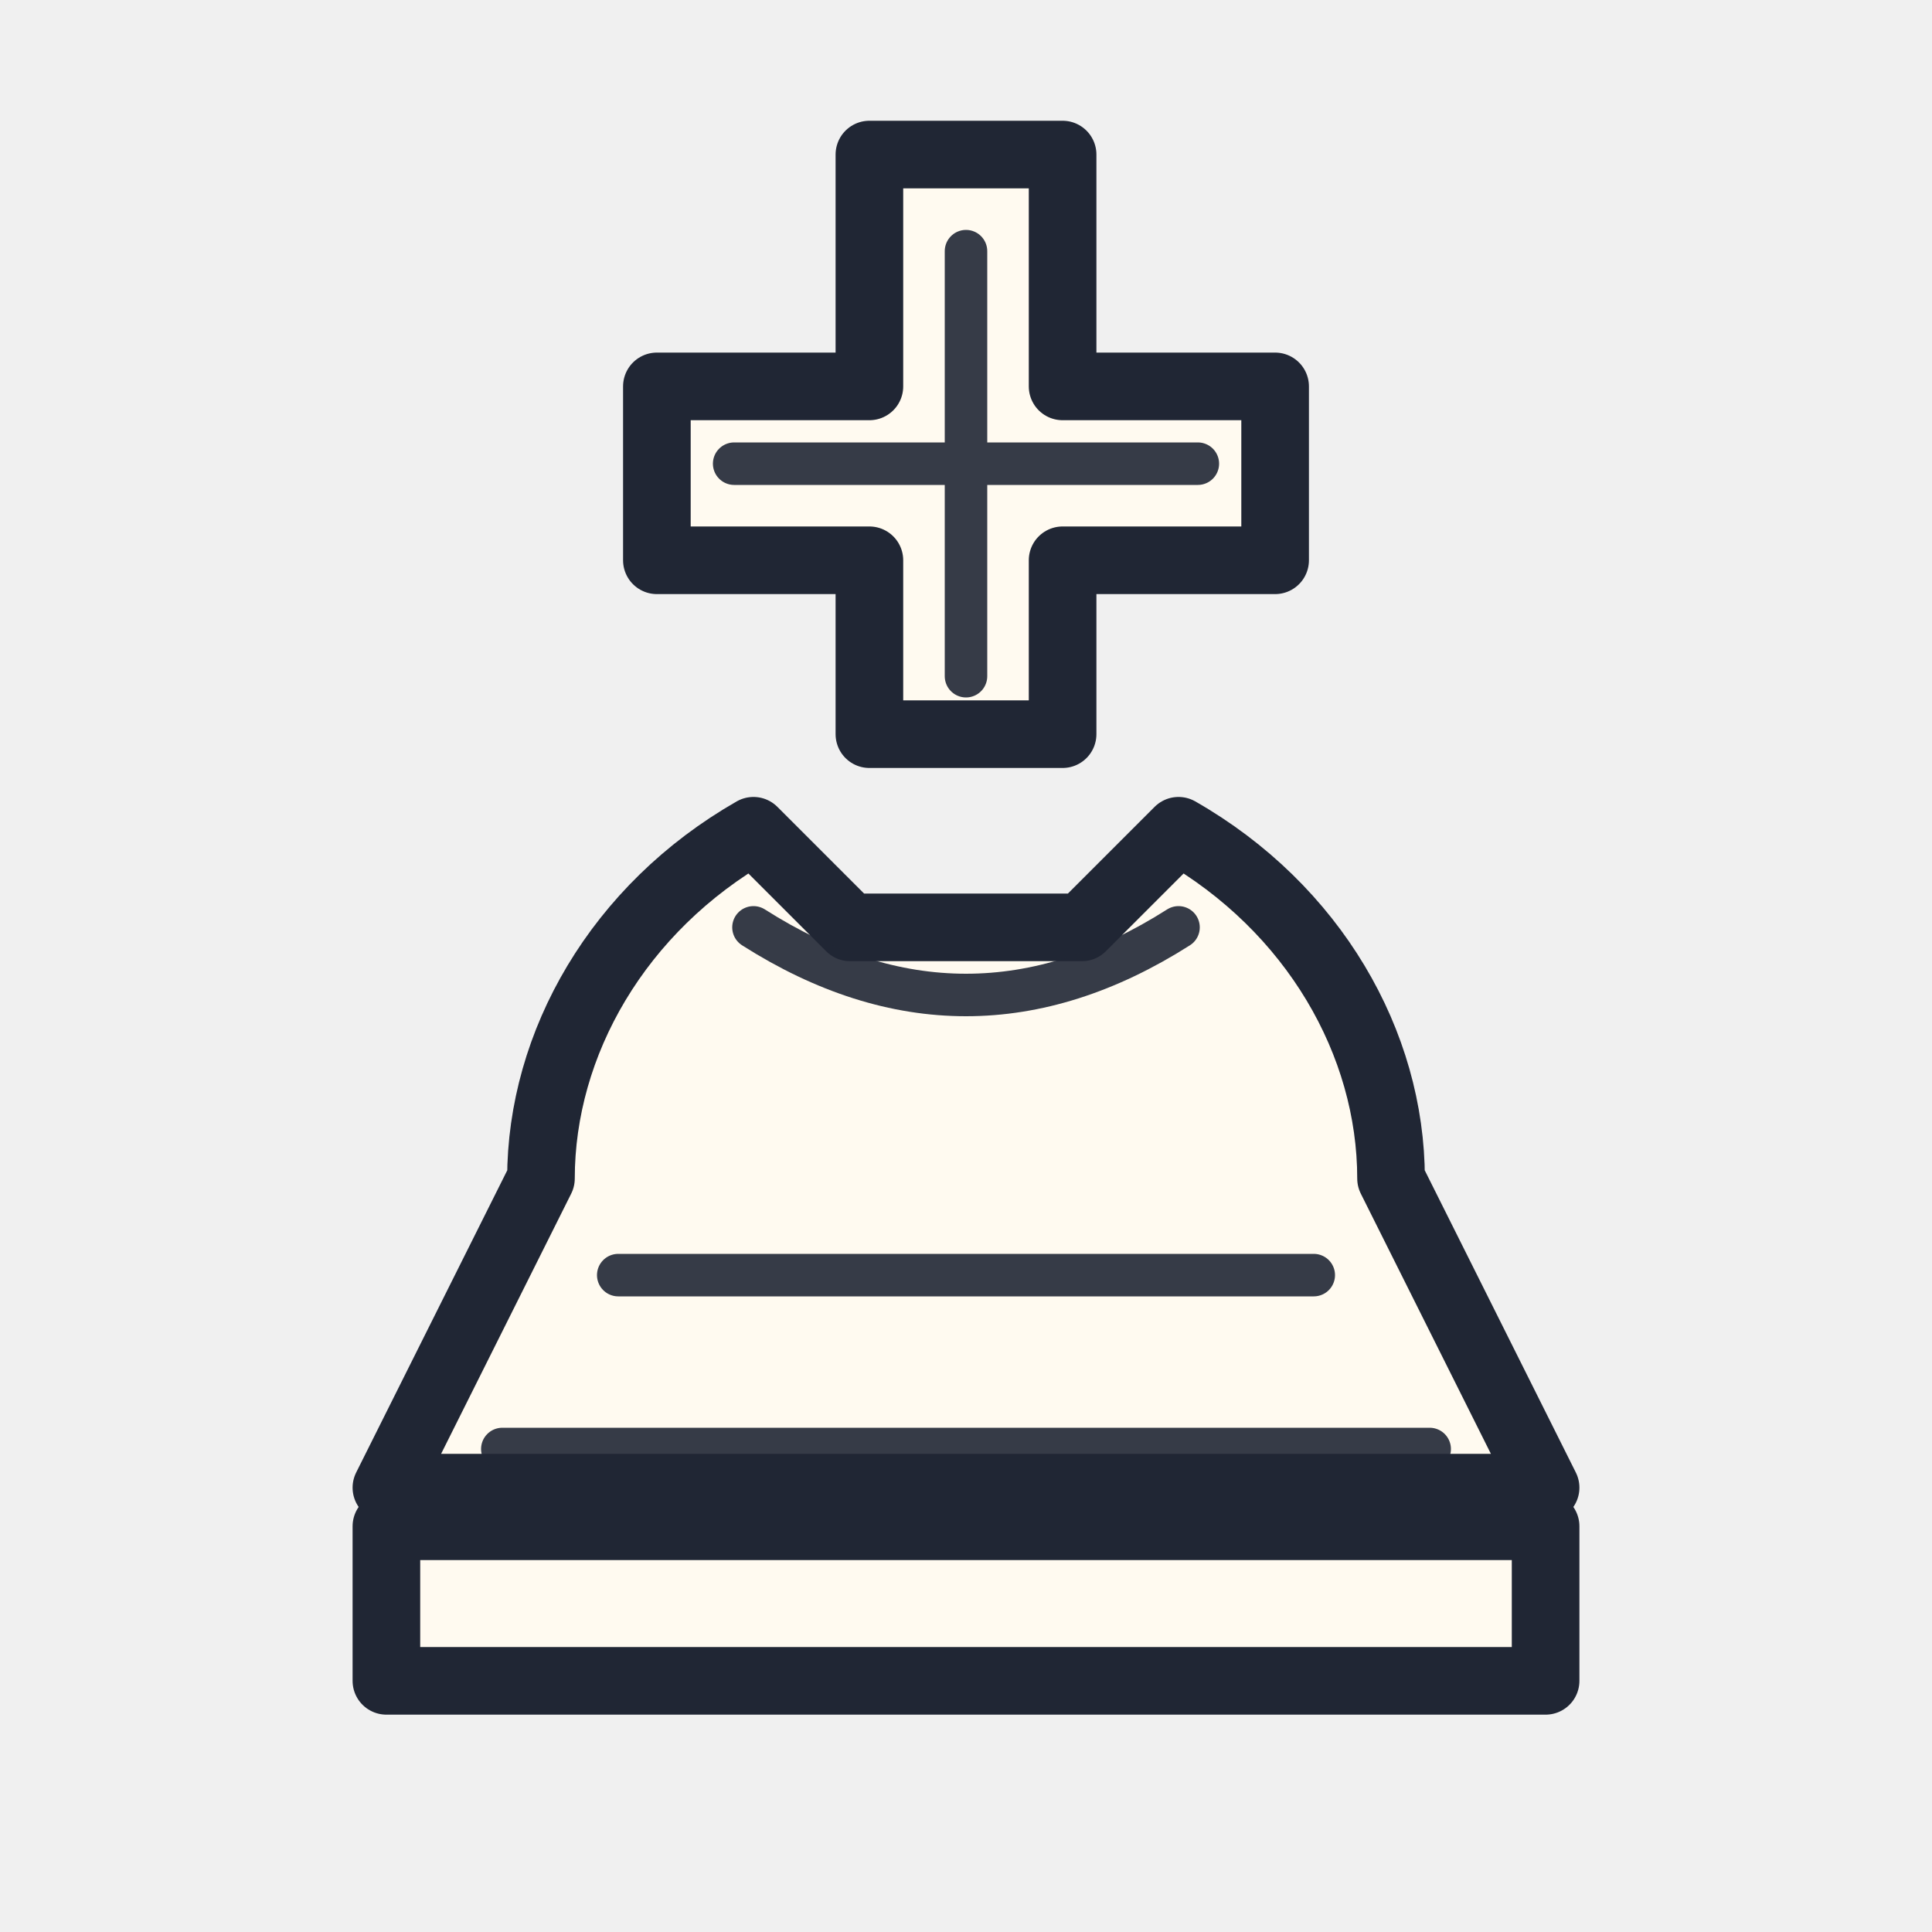
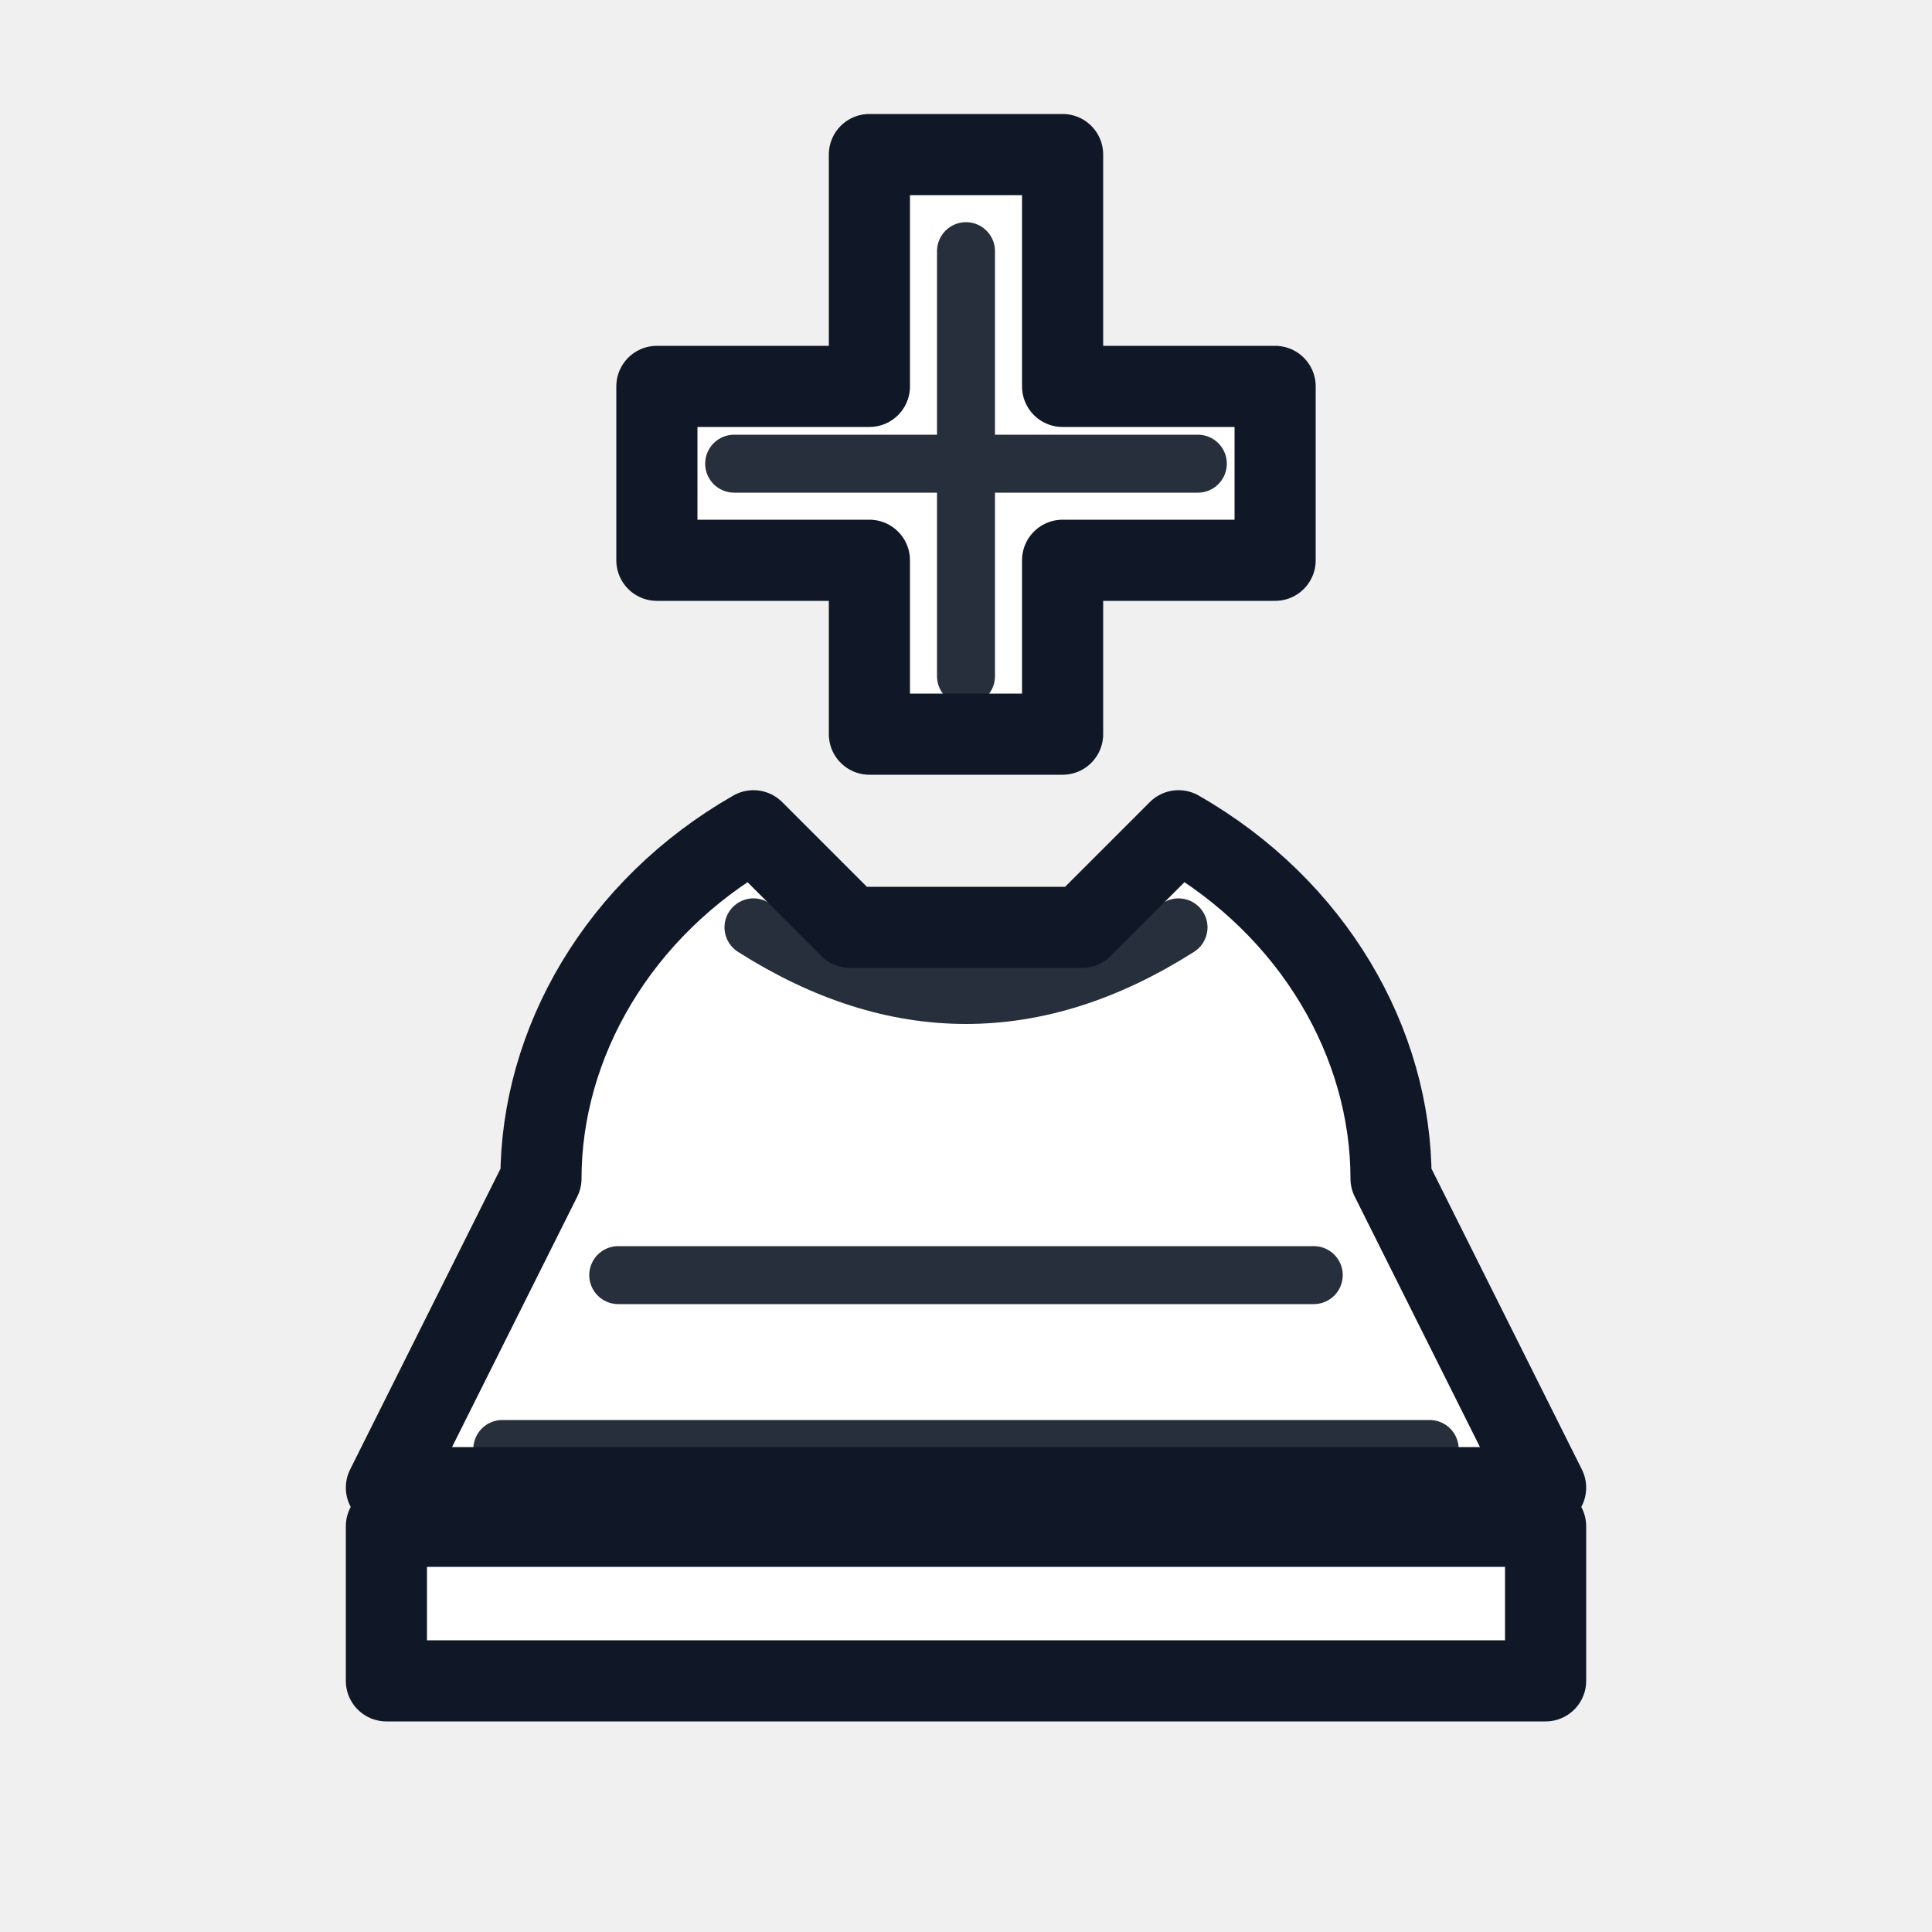
<svg xmlns="http://www.w3.org/2000/svg" viewBox="0 0 100 100" role="img" aria-label="White King">
-   <g fill="#fffaf0" stroke="#202634" stroke-width="3.5" stroke-linejoin="round" stroke-linecap="round">
+   <g fill="#ffffff" stroke="#101827" stroke-width="4.2" stroke-linejoin="round" stroke-linecap="round">
    <path d="M45 8h10v12h11v9H55v9h-10v-9H34v-9h11z" />
    <path d="M39 43c-7 4-11 11-11 18l-8 16h60l-8-16c0-7-4-14-11-18l-5 5h-12z" />
    <path d="M20 79h60v8H20z" />
-     <g fill="none" stroke="#202634" stroke-width="2.2" stroke-linecap="round" stroke-linejoin="round" opacity=".9">
+     <g fill="none" stroke="#101827" stroke-width="3" stroke-linecap="round" stroke-linejoin="round" opacity=".9">
      <path d="M50 13v22M38 24h24M32 66h36M26 75h48" />
      <path d="M39 48q11 7 22 0" />
    </g>
  </g>
</svg>
